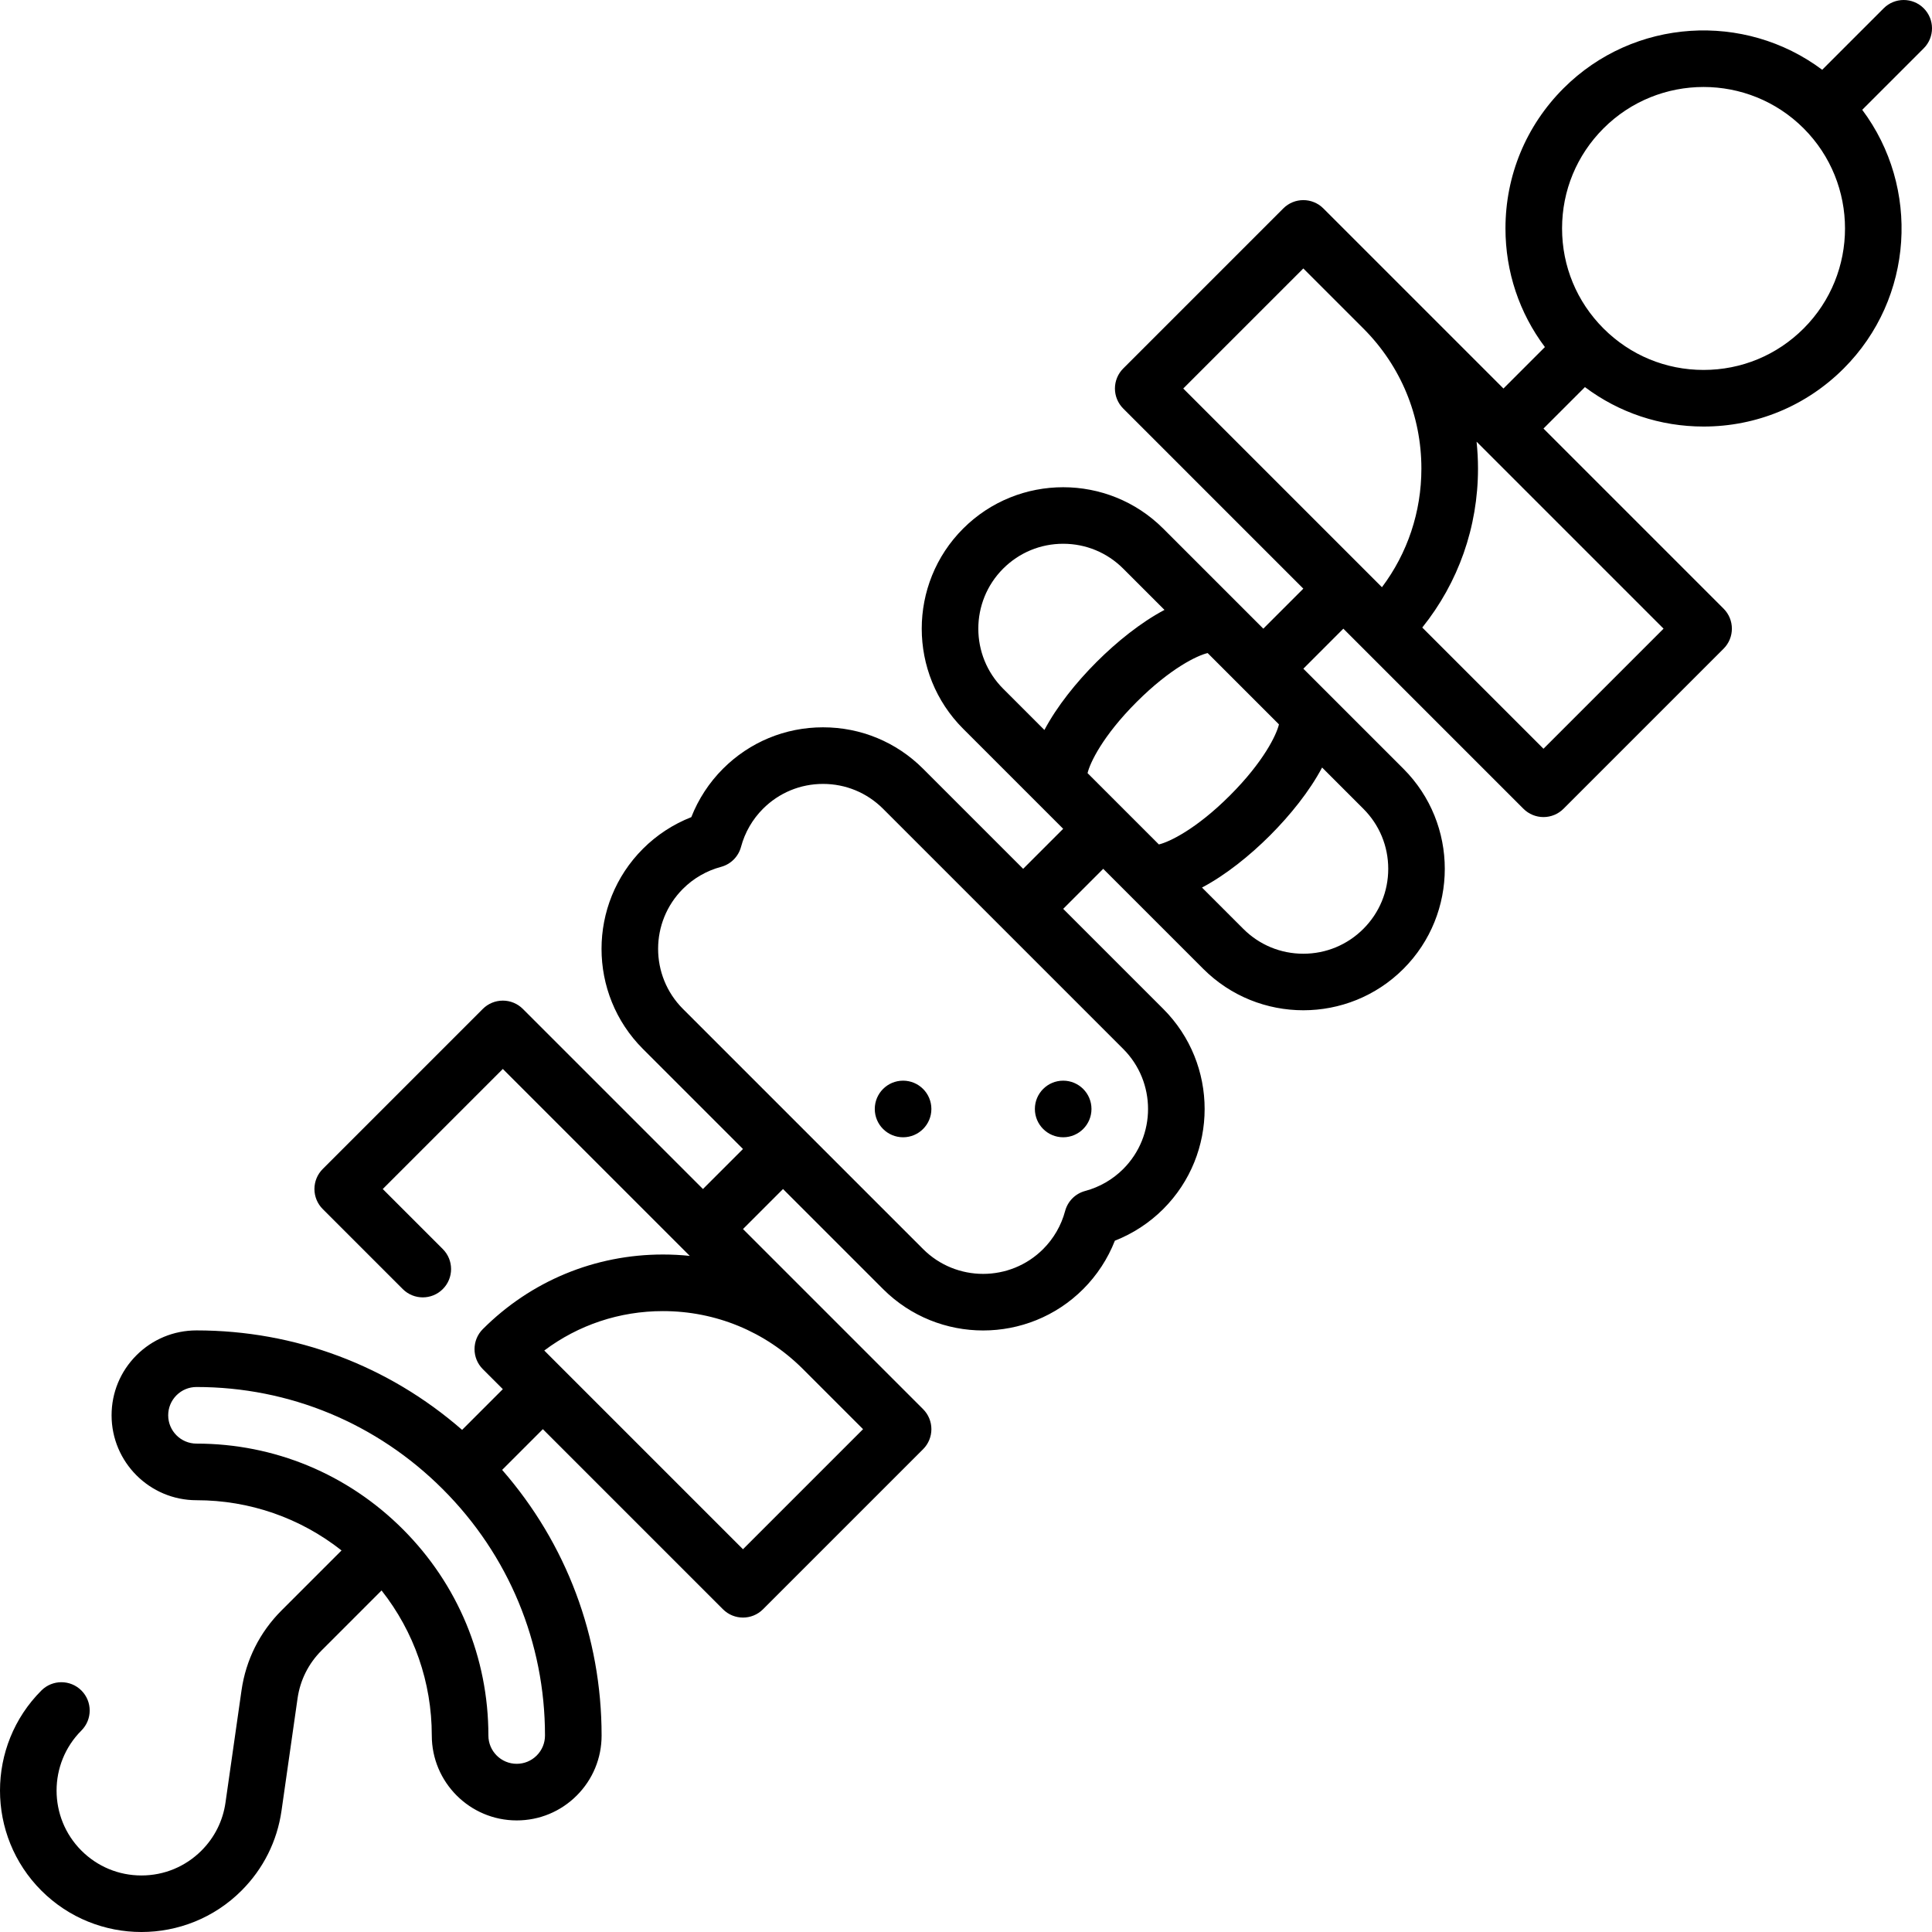
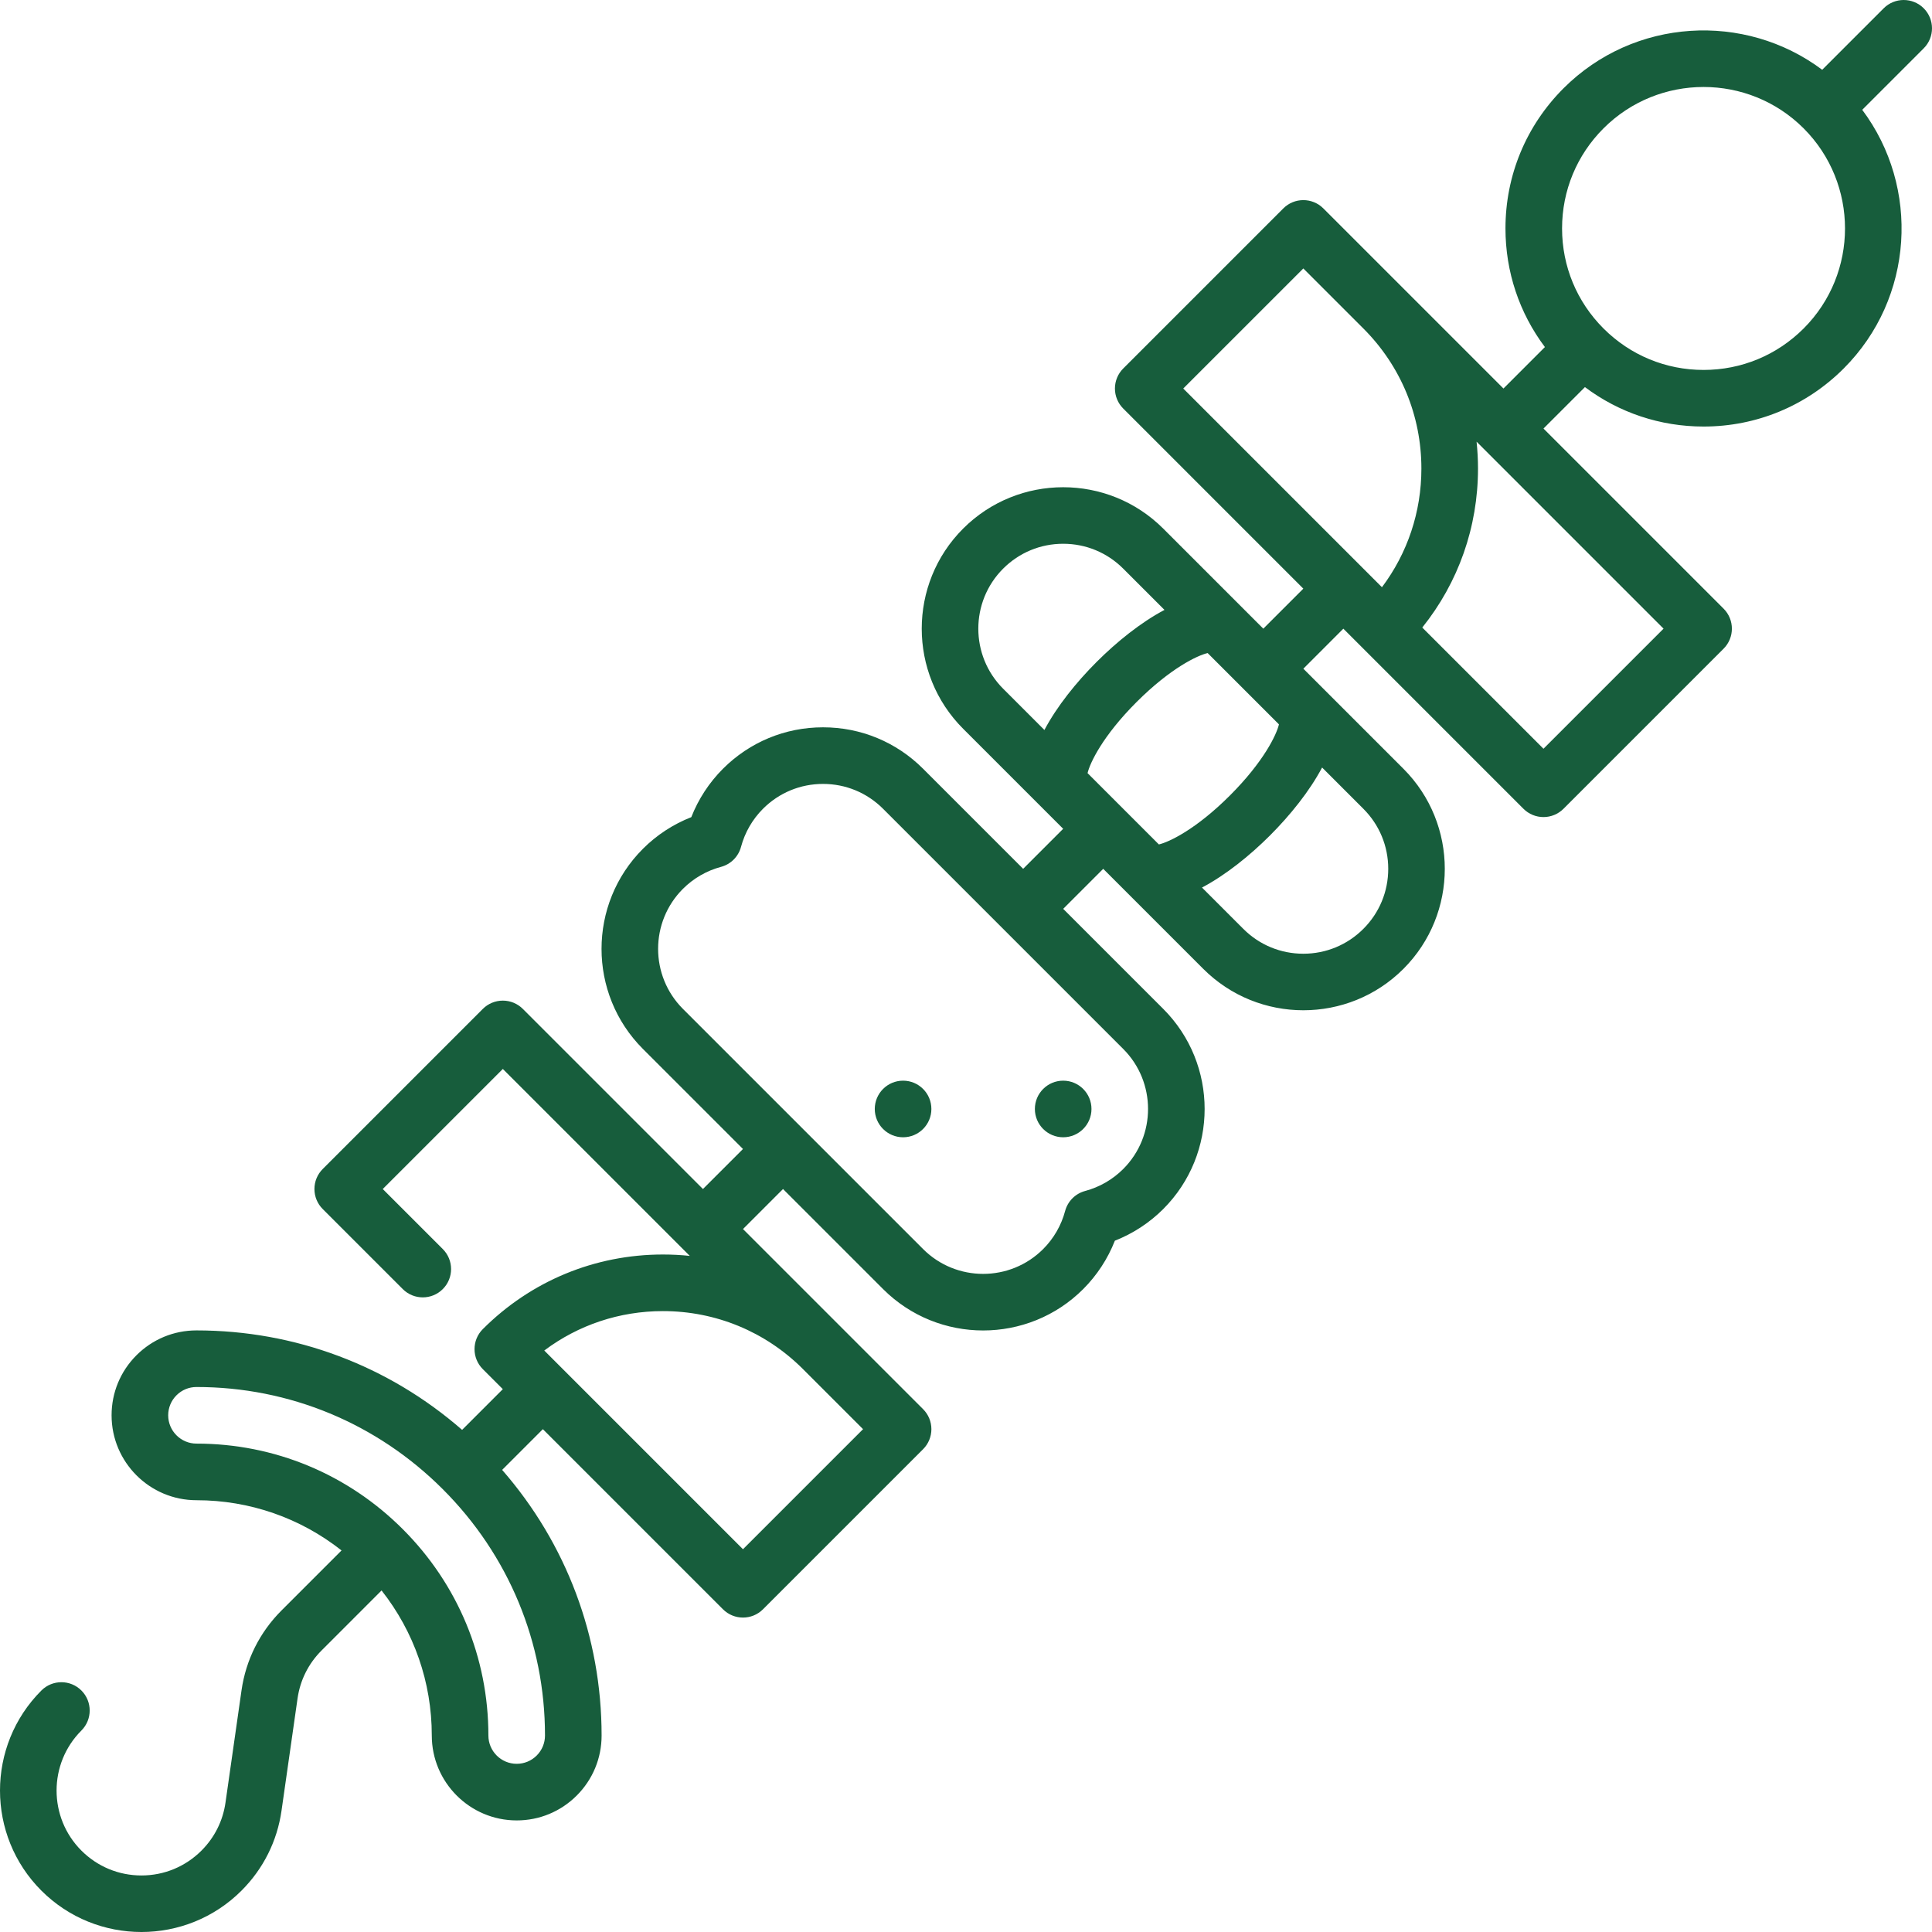
- <svg xmlns="http://www.w3.org/2000/svg" id="Capa_1" enable-background="new 0 0 511.982 511.982" height="512" viewBox="0 0 511.982 511.982" width="512">
-   <g>
-     <circle cx="281.743" cy="293.878" r="7.5" />
-     <circle cx="239.317" cy="293.878" r="7.5" />
-     <path d="m509.786 2.196c-2.93-2.928-7.678-2.928-10.607 0l-16.294 16.294c-20.547-15.383-49.888-13.749-68.558 4.918-9.916 9.917-15.377 23.101-15.377 37.124 0 11.491 3.672 22.414 10.451 31.441l-10.984 10.984-47.729-47.729c-2.93-2.927-7.678-2.929-10.607 0l-42.427 42.426c-1.406 1.407-2.196 3.314-2.196 5.304s.79 3.896 2.196 5.304l47.729 47.73-10.606 10.606-26.516-26.516c-14.624-14.621-38.412-14.621-53.034.001-14.621 14.621-14.621 38.411 0 53.033l26.516 26.516-10.606 10.606-26.516-26.516c-7.083-7.082-16.5-10.983-26.517-10.983s-19.434 3.901-26.516 10.983c-3.658 3.658-6.514 8.034-8.392 12.822-4.789 1.878-9.165 4.733-12.822 8.391-14.622 14.622-14.622 38.412 0 53.034l26.516 26.516-10.606 10.606-47.73-47.73c-1.406-1.406-3.314-2.196-5.303-2.196s-3.897.79-5.303 2.196l-42.427 42.427c-1.407 1.407-2.197 3.314-2.197 5.304s.79 3.896 2.197 5.304l21.213 21.213c2.929 2.928 7.678 2.928 10.606 0 2.929-2.93 2.929-7.678 0-10.607l-15.91-15.909 31.82-31.82 49.54 49.54c-2.347-.244-4.722-.367-7.114-.367-18.03 0-34.981 7.021-47.729 19.77-2.929 2.93-2.929 7.678 0 10.607l5.303 5.303-10.791 10.791c-19.547-17.047-44.266-26.357-70.39-26.357-6.01 0-11.66 2.341-15.91 6.59-4.25 4.25-6.59 9.9-6.59 15.91 0 12.406 10.093 22.5 22.5 22.5 14.105.001 27.498 4.691 38.438 13.309l-15.903 15.902c-5.785 5.785-9.452 13.115-10.605 21.196l-4.245 29.733c-.691 4.844-2.891 9.238-6.362 12.709-4.25 4.25-9.9 6.591-15.91 6.591s-11.66-2.341-15.91-6.591c-8.772-8.772-8.772-23.046 0-31.819 2.929-2.929 2.929-7.678 0-10.606s-7.678-2.929-10.606.001c-14.621 14.621-14.621 38.411 0 53.032 7.311 7.311 16.914 10.966 26.517 10.966s19.206-3.655 26.517-10.966c5.784-5.784 9.452-13.114 10.605-21.196l4.246-29.734c.691-4.844 2.891-9.238 6.362-12.709l15.903-15.903c8.618 10.94 13.308 24.333 13.309 38.437 0 12.406 10.093 22.5 22.499 22.5 6.012 0 11.662-2.34 15.911-6.59 4.25-4.249 6.59-9.9 6.59-15.91 0-26.123-9.309-50.842-26.356-70.389l10.791-10.791 47.73 47.73c1.464 1.464 3.384 2.196 5.303 2.196s3.839-.732 5.303-2.196l42.427-42.426c1.407-1.407 2.197-3.314 2.197-5.304s-.79-3.896-2.197-5.304l-21.169-21.169c-.014-.015-.029-.03-.044-.045-.044-.044-.089-.088-.133-.133l-26.383-26.383 10.607-10.606 26.516 26.516c7.311 7.311 16.914 10.966 26.517 10.966s19.205-3.655 26.517-10.966c3.657-3.658 6.513-8.034 8.391-12.822 4.789-1.878 9.164-4.733 12.822-8.391 14.621-14.622 14.621-38.412 0-53.034l-26.516-26.516 10.606-10.606 26.516 26.516c7.312 7.311 16.914 10.966 26.517 10.966 9.604 0 19.206-3.655 26.518-10.966 14.621-14.622 14.621-38.412 0-53.034l-26.516-26.516 10.601-10.605 47.729 47.729c1.407 1.406 3.314 2.196 5.304 2.196s3.896-.79 5.304-2.196l42.427-42.427c2.929-2.93 2.929-7.678 0-10.607l-47.729-47.729 10.984-10.984c9.027 6.78 19.951 10.452 31.441 10.452 14.023 0 27.207-5.461 37.124-15.377 18.668-18.669 20.301-48.009 4.918-68.558l16.295-16.295c2.928-2.93 2.928-7.678-.001-10.608zm-365.363 457.715c0 2.004-.78 3.888-2.196 5.304s-3.299 2.196-5.302 2.196c-4.137 0-7.501-3.364-7.501-7.5 0-20.631-8.055-40.048-22.68-54.673-14.625-14.624-34.041-22.679-54.673-22.68-4.136 0-7.5-3.364-7.5-7.5 0-2.004.78-3.887 2.196-5.303 1.417-1.417 3.3-2.197 5.304-2.197 24.626 0 47.807 9.618 65.271 27.083 17.463 17.464 27.082 40.645 27.081 65.27zm68.249-97.219 16.039 16.039-31.82 31.819-52.659-52.66c9.028-6.78 19.955-10.446 31.446-10.446 13.962 0 27.093 5.414 36.994 15.248zm84.981-84.723c8.773 8.772 8.773 23.047 0 31.819-2.79 2.791-6.277 4.804-10.083 5.819-2.594.692-4.62 2.719-5.312 5.313-1.016 3.805-3.027 7.291-5.818 10.081-8.772 8.774-23.047 8.772-31.82 0l-63.64-63.64c-8.773-8.772-8.773-23.047 0-31.819 2.791-2.791 6.277-4.804 10.083-5.819 2.594-.692 4.62-2.719 5.312-5.313 1.016-3.804 3.028-7.29 5.819-10.082 4.25-4.249 9.9-6.59 15.91-6.59s11.66 2.341 15.91 6.591zm-20.883-84.524-10.936-10.936c-8.772-8.773-8.772-23.048 0-31.82 4.249-4.25 9.899-6.591 15.91-6.591 6.01 0 11.66 2.341 15.909 6.591l10.936 10.936c-6.251 3.305-12.639 8.443-18.007 13.812s-10.507 11.757-13.812 18.008zm11.437 11.437c.626-2.707 4.013-9.868 12.983-18.837 8.973-8.974 16.133-12.359 18.837-12.982l18.895 18.895c-.627 2.708-4.015 9.868-12.983 18.836-8.975 8.976-16.134 12.359-18.838 12.982zm62.15-1.489 10.936 10.936c4.25 4.249 6.591 9.899 6.591 15.909 0 6.011-2.341 11.661-6.591 15.91-4.249 4.25-9.899 6.591-15.91 6.591-6.01 0-11.66-2.341-15.909-6.591l-10.945-10.945c6.254-3.305 12.645-8.432 18.017-13.803 5.367-5.368 10.505-11.756 13.811-18.007zm15.861-47.779-52.655-52.656 31.82-31.819 15.91 15.91c9.916 9.917 15.377 23.1 15.377 37.124.001 11.491-3.672 22.414-10.452 31.441zm74.625 10.984-31.82 31.82-32.119-32.12c9.563-11.923 14.768-26.621 14.768-42.126 0-2.397-.133-4.773-.378-7.124zm37.123-79.549c-7.083 7.084-16.5 10.984-26.517 10.984s-19.434-3.9-26.517-10.984c-7.083-7.082-10.983-16.499-10.983-26.516s3.9-19.434 10.984-26.517c7.311-7.312 16.912-10.966 26.516-10.966 9.599 0 19.201 3.654 26.51 10.959 14.627 14.636 14.626 38.422.007 53.04z" />
+ <svg xmlns="http://www.w3.org/2000/svg" version="1.1" width="512" viewBox="0 0 511.982 511.982" height="512" enable-background="new 0 0 511.982 511.982" id="Capa_1">
+   <defs id="defs13" />
+   <g style="fill:#175d3c;fill-opacity:1" id="g8">
+     <circle style="fill:#175d3c;fill-opacity:1" id="circle2" r="7.5" cy="293.878" cx="281.743" />
+     <circle style="fill:#175d3c;fill-opacity:1" id="circle4" r="7.5" cy="293.878" cx="239.317" />
+     <path style="fill:#175d3c;fill-opacity:1" id="path6" d="m509.786 2.196c-2.93-2.928-7.678-2.928-10.607 0l-16.294 16.294c-20.547-15.383-49.888-13.749-68.558 4.918-9.916 9.917-15.377 23.101-15.377 37.124 0 11.491 3.672 22.414 10.451 31.441l-10.984 10.984-47.729-47.729c-2.93-2.927-7.678-2.929-10.607 0l-42.427 42.426c-1.406 1.407-2.196 3.314-2.196 5.304s.79 3.896 2.196 5.304l47.729 47.73-10.606 10.606-26.516-26.516c-14.624-14.621-38.412-14.621-53.034.001-14.621 14.621-14.621 38.411 0 53.033l26.516 26.516-10.606 10.606-26.516-26.516c-7.083-7.082-16.5-10.983-26.517-10.983s-19.434 3.901-26.516 10.983c-3.658 3.658-6.514 8.034-8.392 12.822-4.789 1.878-9.165 4.733-12.822 8.391-14.622 14.622-14.622 38.412 0 53.034l26.516 26.516-10.606 10.606-47.73-47.73c-1.406-1.406-3.314-2.196-5.303-2.196s-3.897.79-5.303 2.196l-42.427 42.427c-1.407 1.407-2.197 3.314-2.197 5.304s.79 3.896 2.197 5.304l21.213 21.213c2.929 2.928 7.678 2.928 10.606 0 2.929-2.93 2.929-7.678 0-10.607l-15.91-15.909 31.82-31.82 49.54 49.54c-2.347-.244-4.722-.367-7.114-.367-18.03 0-34.981 7.021-47.729 19.77-2.929 2.93-2.929 7.678 0 10.607l5.303 5.303-10.791 10.791c-19.547-17.047-44.266-26.357-70.39-26.357-6.01 0-11.66 2.341-15.91 6.59-4.25 4.25-6.59 9.9-6.59 15.91 0 12.406 10.093 22.5 22.5 22.5 14.105.001 27.498 4.691 38.438 13.309l-15.903 15.902c-5.785 5.785-9.452 13.115-10.605 21.196l-4.245 29.733c-.691 4.844-2.891 9.238-6.362 12.709-4.25 4.25-9.9 6.591-15.91 6.591s-11.66-2.341-15.91-6.591c-8.772-8.772-8.772-23.046 0-31.819 2.929-2.929 2.929-7.678 0-10.606s-7.678-2.929-10.606.001c-14.621 14.621-14.621 38.411 0 53.032 7.311 7.311 16.914 10.966 26.517 10.966s19.206-3.655 26.517-10.966c5.784-5.784 9.452-13.114 10.605-21.196l4.246-29.734c.691-4.844 2.891-9.238 6.362-12.709l15.903-15.903c8.618 10.94 13.308 24.333 13.309 38.437 0 12.406 10.093 22.5 22.499 22.5 6.012 0 11.662-2.34 15.911-6.59 4.25-4.249 6.59-9.9 6.59-15.91 0-26.123-9.309-50.842-26.356-70.389l10.791-10.791 47.73 47.73c1.464 1.464 3.384 2.196 5.303 2.196s3.839-.732 5.303-2.196l42.427-42.426c1.407-1.407 2.197-3.314 2.197-5.304s-.79-3.896-2.197-5.304l-21.169-21.169c-.014-.015-.029-.03-.044-.045-.044-.044-.089-.088-.133-.133l-26.383-26.383 10.607-10.606 26.516 26.516c7.311 7.311 16.914 10.966 26.517 10.966s19.205-3.655 26.517-10.966c3.657-3.658 6.513-8.034 8.391-12.822 4.789-1.878 9.164-4.733 12.822-8.391 14.621-14.622 14.621-38.412 0-53.034l-26.516-26.516 10.606-10.606 26.516 26.516c7.312 7.311 16.914 10.966 26.517 10.966 9.604 0 19.206-3.655 26.518-10.966 14.621-14.622 14.621-38.412 0-53.034l-26.516-26.516 10.601-10.605 47.729 47.729c1.407 1.406 3.314 2.196 5.304 2.196s3.896-.79 5.304-2.196l42.427-42.427c2.929-2.93 2.929-7.678 0-10.607l-47.729-47.729 10.984-10.984c9.027 6.78 19.951 10.452 31.441 10.452 14.023 0 27.207-5.461 37.124-15.377 18.668-18.669 20.301-48.009 4.918-68.558l16.295-16.295c2.928-2.93 2.928-7.678-.001-10.608zm-365.363 457.715c0 2.004-.78 3.888-2.196 5.304s-3.299 2.196-5.302 2.196c-4.137 0-7.501-3.364-7.501-7.5 0-20.631-8.055-40.048-22.68-54.673-14.625-14.624-34.041-22.679-54.673-22.68-4.136 0-7.5-3.364-7.5-7.5 0-2.004.78-3.887 2.196-5.303 1.417-1.417 3.3-2.197 5.304-2.197 24.626 0 47.807 9.618 65.271 27.083 17.463 17.464 27.082 40.645 27.081 65.27zm68.249-97.219 16.039 16.039-31.82 31.819-52.659-52.66c9.028-6.78 19.955-10.446 31.446-10.446 13.962 0 27.093 5.414 36.994 15.248zm84.981-84.723c8.773 8.772 8.773 23.047 0 31.819-2.79 2.791-6.277 4.804-10.083 5.819-2.594.692-4.62 2.719-5.312 5.313-1.016 3.805-3.027 7.291-5.818 10.081-8.772 8.774-23.047 8.772-31.82 0l-63.64-63.64c-8.773-8.772-8.773-23.047 0-31.819 2.791-2.791 6.277-4.804 10.083-5.819 2.594-.692 4.62-2.719 5.312-5.313 1.016-3.804 3.028-7.29 5.819-10.082 4.25-4.249 9.9-6.59 15.91-6.59s11.66 2.341 15.91 6.591zm-20.883-84.524-10.936-10.936c-8.772-8.773-8.772-23.048 0-31.82 4.249-4.25 9.899-6.591 15.91-6.591 6.01 0 11.66 2.341 15.909 6.591l10.936 10.936c-6.251 3.305-12.639 8.443-18.007 13.812s-10.507 11.757-13.812 18.008zm11.437 11.437c.626-2.707 4.013-9.868 12.983-18.837 8.973-8.974 16.133-12.359 18.837-12.982l18.895 18.895c-.627 2.708-4.015 9.868-12.983 18.836-8.975 8.976-16.134 12.359-18.838 12.982zm62.15-1.489 10.936 10.936c4.25 4.249 6.591 9.899 6.591 15.909 0 6.011-2.341 11.661-6.591 15.91-4.249 4.25-9.899 6.591-15.91 6.591-6.01 0-11.66-2.341-15.909-6.591l-10.945-10.945c6.254-3.305 12.645-8.432 18.017-13.803 5.367-5.368 10.505-11.756 13.811-18.007zm15.861-47.779-52.655-52.656 31.82-31.819 15.91 15.91c9.916 9.917 15.377 23.1 15.377 37.124.001 11.491-3.672 22.414-10.452 31.441zm74.625 10.984-31.82 31.82-32.119-32.12c9.563-11.923 14.768-26.621 14.768-42.126 0-2.397-.133-4.773-.378-7.124zm37.123-79.549c-7.083 7.084-16.5 10.984-26.517 10.984s-19.434-3.9-26.517-10.984c-7.083-7.082-10.983-16.499-10.983-26.516s3.9-19.434 10.984-26.517c7.311-7.312 16.912-10.966 26.516-10.966 9.599 0 19.201 3.654 26.51 10.959 14.627 14.636 14.626 38.422.007 53.04z" />
  </g>
</svg>
